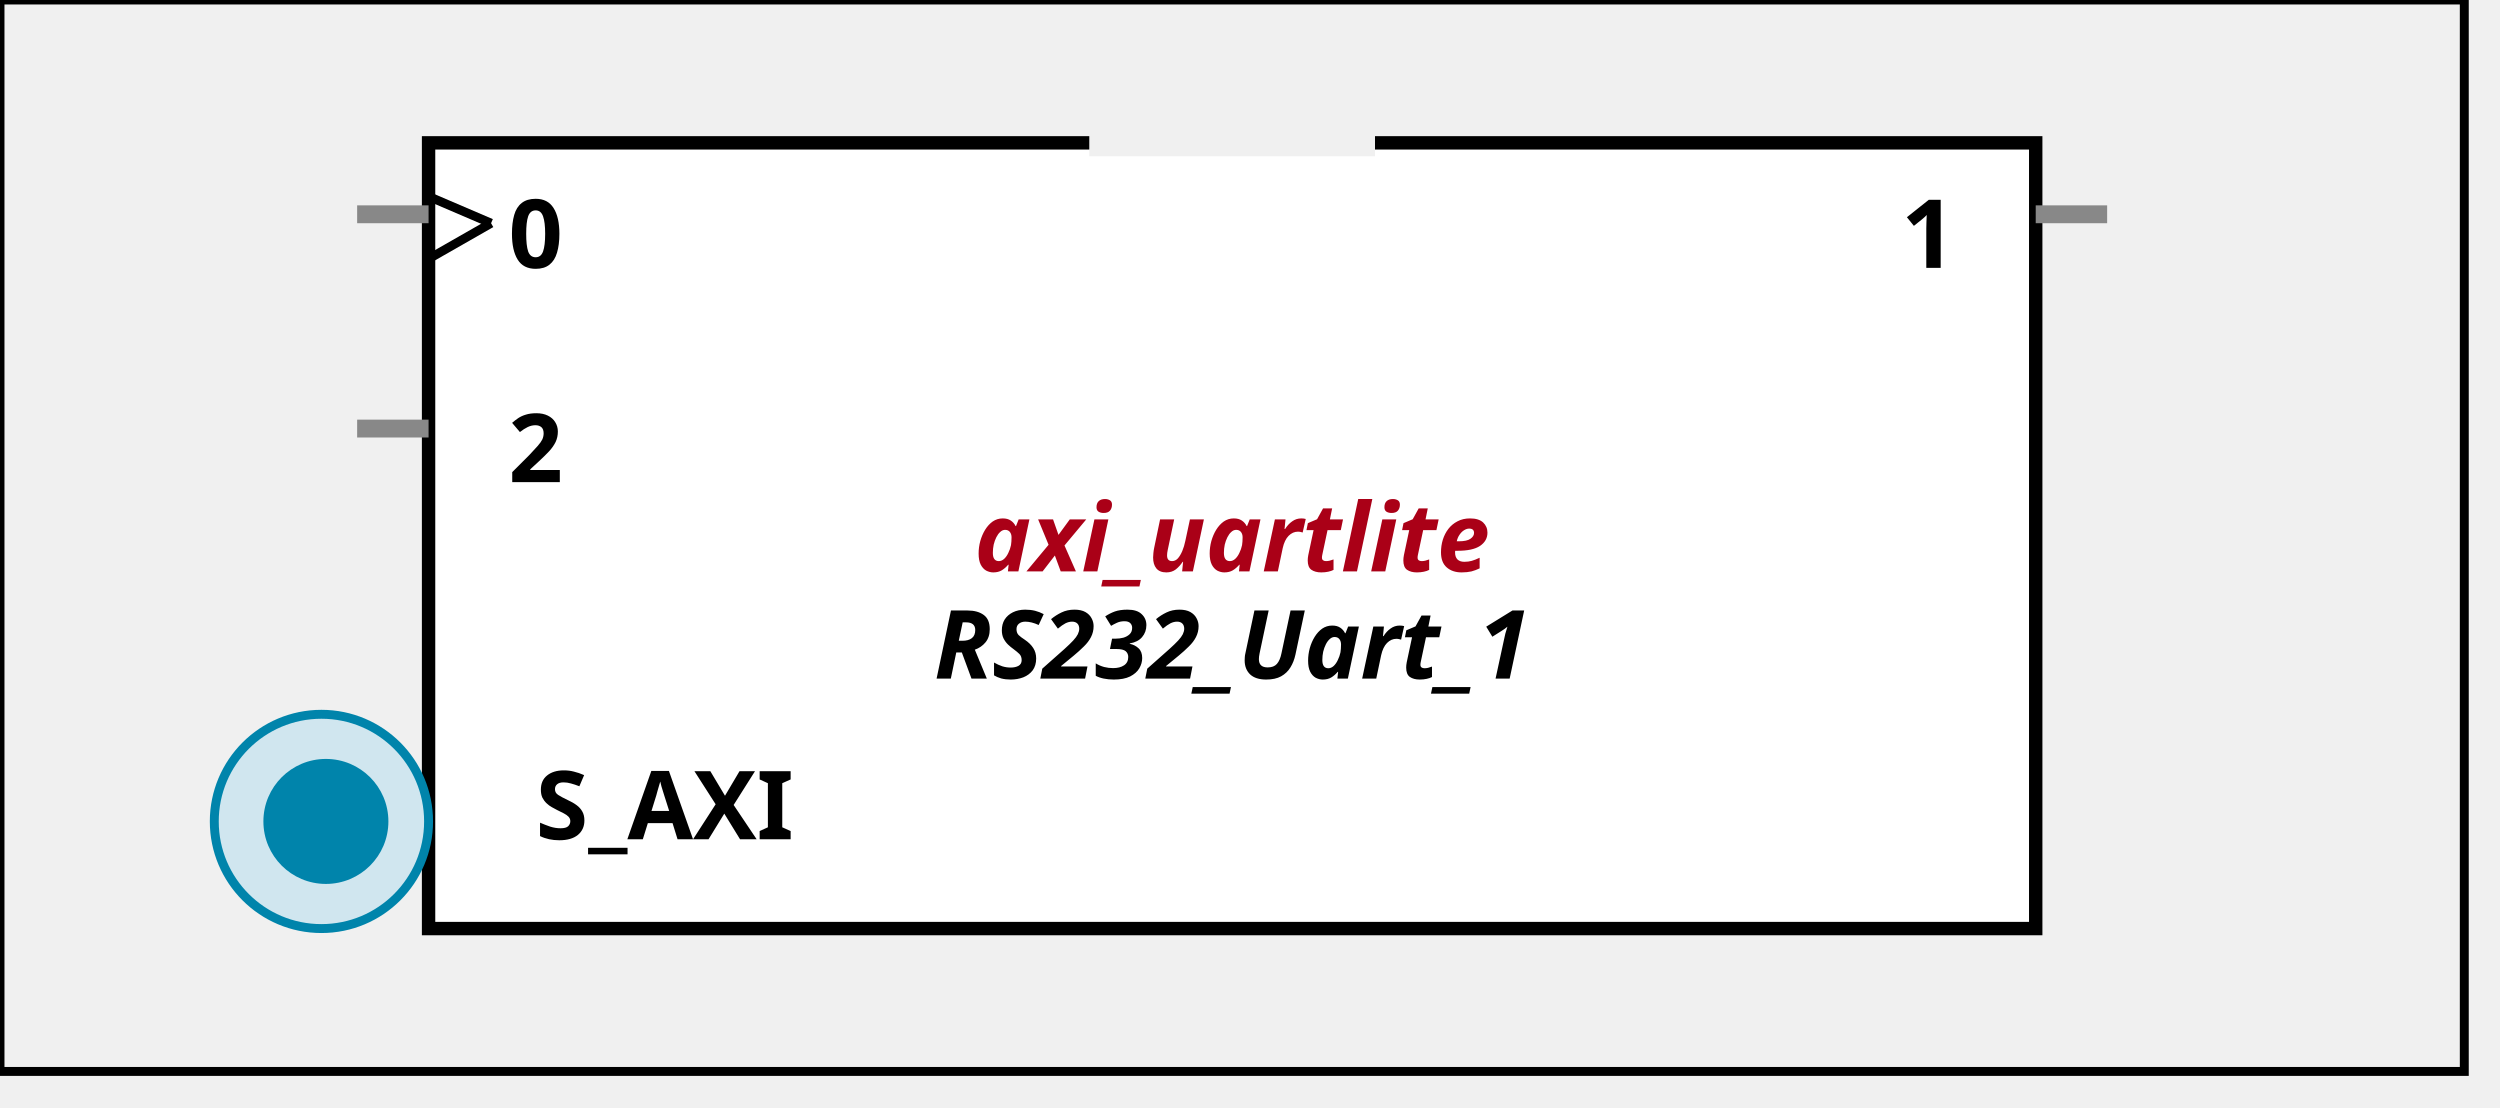
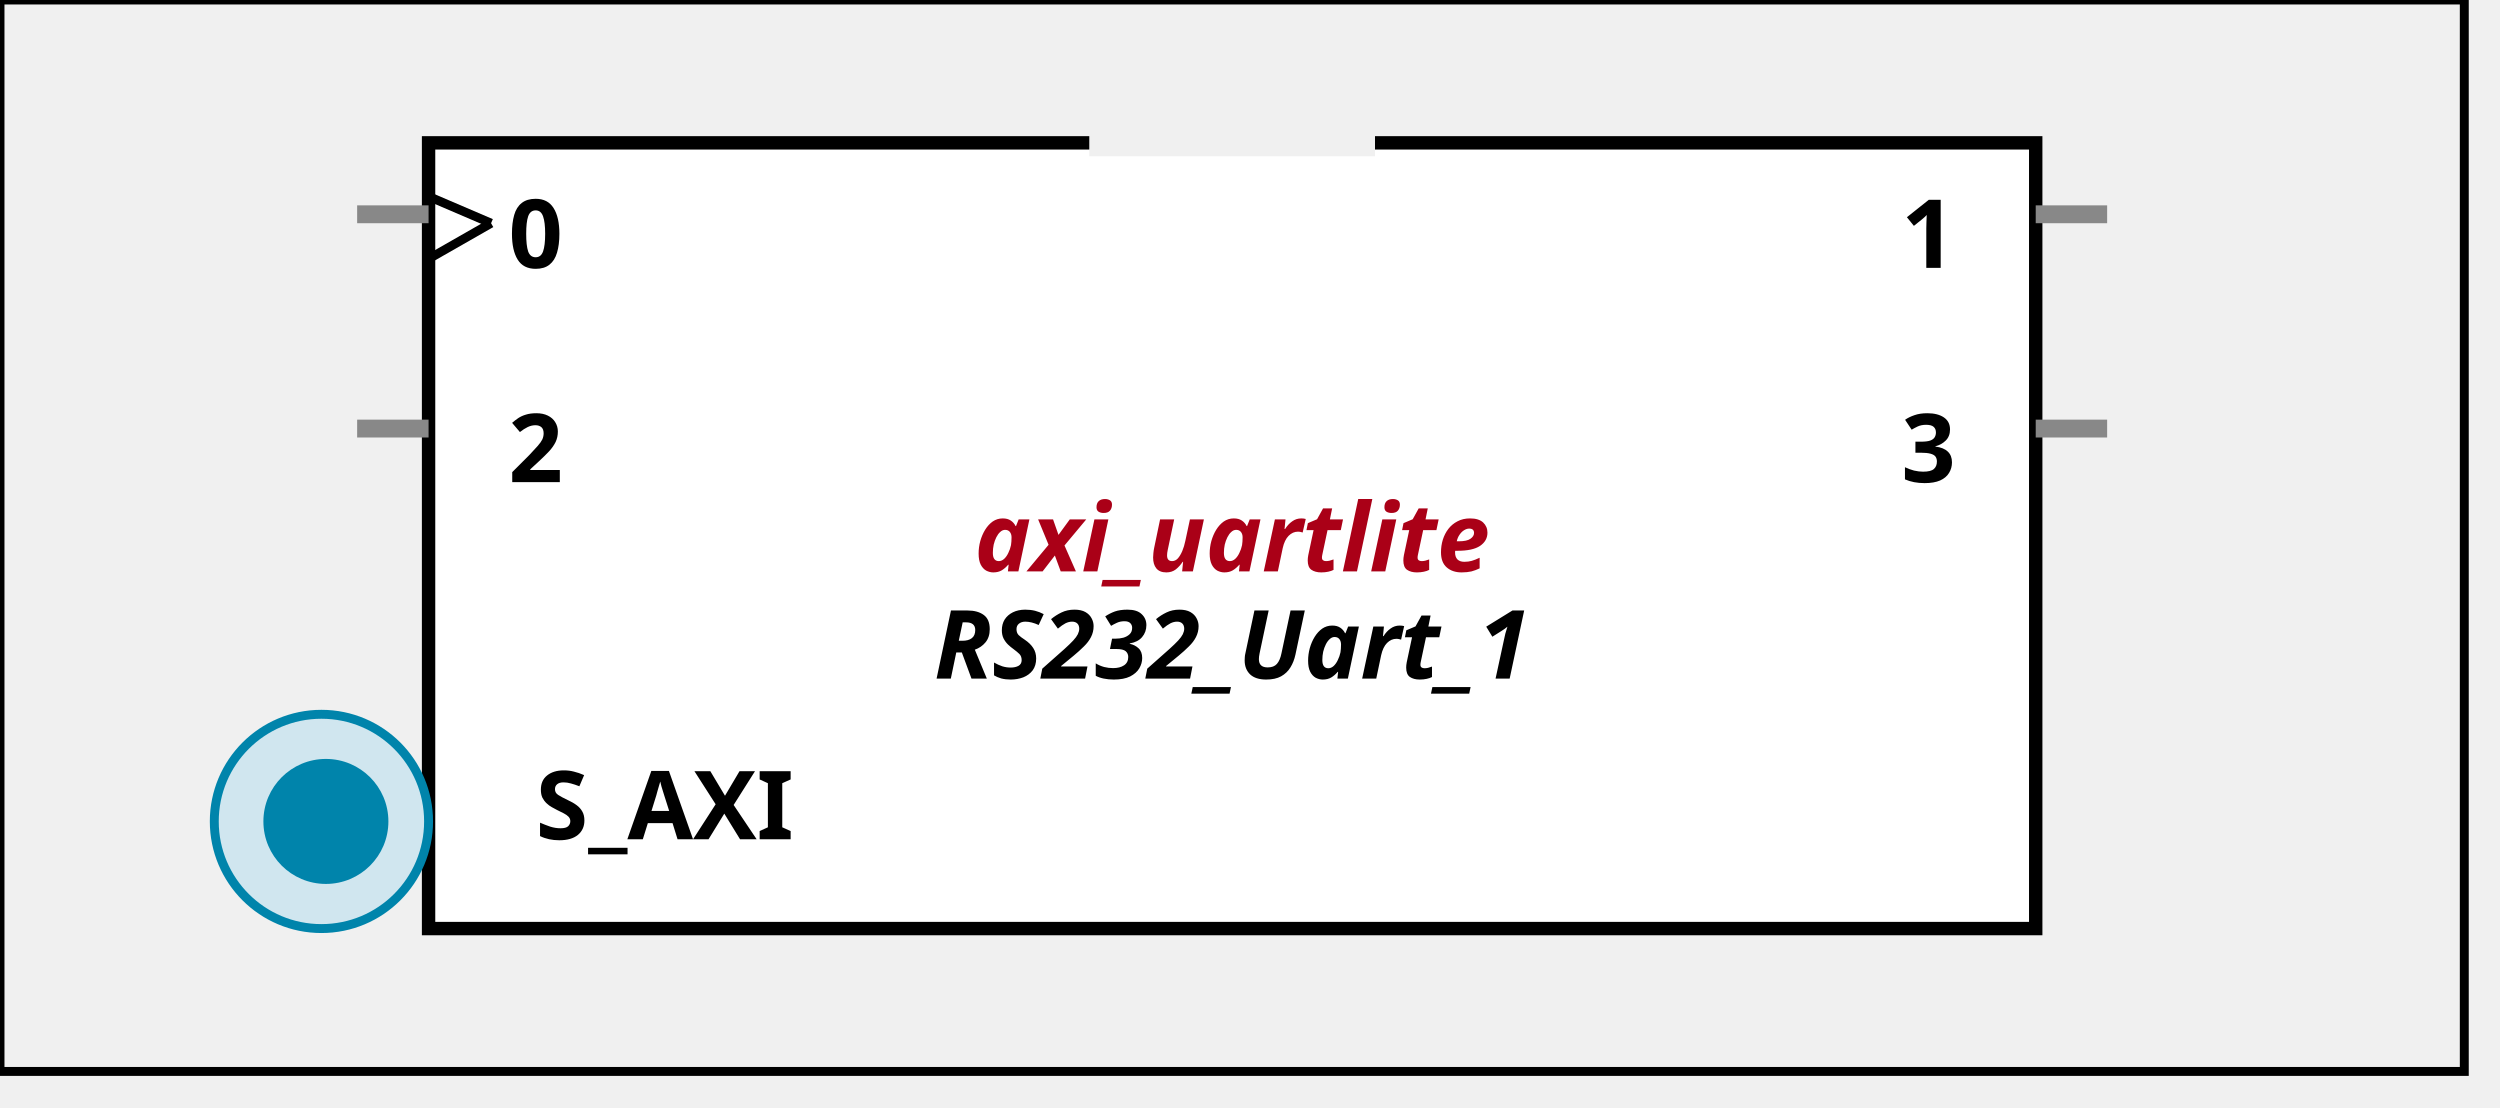
<svg xmlns:xlink="http://www.w3.org/1999/xlink" width="280" height="124">
  <defs>
    <g id="AXI_BifLabel">
      <rect x="0" y="0" rx="3" ry="3" width="32" height="16" style="fill:#0084AB; stroke:black; stroke-width:1" />
    </g>
    <g id="AXI_busconn_SLAVE">
      <circle cx="12" cy="12" r="12" style="fill:#D0E6EF; stroke:#0084AB; stroke-width:1" />
      <circle cx="12.5" cy="12" r="7" style="fill:#0084AB; stroke:none;" />
    </g>
    <g id="AXI_busconn_MASTER">
      <rect x="0" y="0" width="24" height="24" style="fill:#D0E6EF; stroke:#0084AB; stroke-width:1" />
      <rect x="5.5" y="5" width="14" height="14" style="fill:#0084AB; stroke:none;" />
    </g>
    <g id="XIL_BifLabel">
      <rect x="0" y="0" rx="3" ry="3" width="32" height="16" style="fill:#990066; stroke:black; stroke-width:1" />
    </g>
    <g id="XIL_busconn_TARGET">
      <circle cx="12" cy="12" r="12" style="fill:#CC3399; stroke:#990066; stroke-width:1" />
      <circle cx="12.5" cy="12" r="7" style="fill:#990066; stroke:none;" />
    </g>
    <g id="XIL_busconn_INITIATOR">
      <rect x="0" y="0" width="24" height="24" style="fill:#CC3399; stroke:#990066; stroke-width:1" />
      <rect x="5.5" y="5" width="14" height="14" style="fill:#990066; stroke:none;" />
    </g>
    <g id="LMB_BifLabel">
      <rect x="0" y="0" rx="3" ry="3" width="32" height="16" style="fill:#7777FF; stroke:black; stroke-width:1" />
    </g>
    <g id="LMB_busconn_SLAVE">
      <circle cx="12" cy="12" r="12" style="fill:#DDDDFF; stroke:#7777FF; stroke-width:1" />
      <circle cx="12.5" cy="12" r="7" style="fill:#7777FF; stroke:none;" />
    </g>
    <g id="LMB_busconn_MASTER">
      <rect x="0" y="0" width="24" height="24" style="fill:#DDDDFF; stroke:#7777FF; stroke-width:1" />
      <rect x="5.5" y="5" width="14" height="14" style="fill:#7777FF; stroke:none;" />
    </g>
    <g id="KEY_BifLabel">
      <rect x="0" y="0" rx="3" ry="3" width="32" height="16" style="fill:#444444; stroke:black; stroke-width:1" />
    </g>
    <g id="KEY_busconn_SLAVE">
      <circle cx="12" cy="12" r="12" style="fill:#888888; stroke:#444444; stroke-width:1" />
      <circle cx="12.5" cy="12" r="7" style="fill:#444444; stroke:none;" />
    </g>
    <g id="KEY_busconn_MASTER">
      <rect x="0" y="0" width="24" height="24" style="fill:#888888; stroke:#444444; stroke-width:1" />
      <rect x="5.5" y="5" width="14" height="14" style="fill:#444444; stroke:none;" />
    </g>
    <g id="KEY_busconn_MASTER_SLAVE">
      <circle cx="12" cy="12" r="12" style="fill:#888888; stroke:#444444; stroke-width:1" />
      <circle cx="12.5" cy="12" r="7" style="fill:#444444; stroke:none;" />
      <rect x="0" y="12" width="24" height="12" style="fill:#888888; stroke:#444444; stroke-width:1" />
      <rect x="5.5" y="12" width="14" height="7" style="fill:#444444; stroke:none;" />
    </g>
    <g id="KEY_busconn_TARGET">
      <circle cx="12" cy="12" r="12" style="fill:#888888; stroke:#444444; stroke-width:1" />
      <circle cx="12.5" cy="12" r="7" style="fill:#444444; stroke:none;" />
    </g>
    <g id="KEY_busconn_INITIATOR">
      <rect x="0" y="0" width="24" height="24" style="fill:#888888; stroke:#444444; stroke-width:1" />
      <rect x="5.5" y="5" width="14" height="14" style="fill:#444444; stroke:none;" />
    </g>
    <g id="KEY_busconn_MONITOR">
      <rect x="0" y="0.5" width="24" height="7" style="fill:#444444; stroke:none;" />
      <rect x="0" y="16" width="24" height="7" style="fill:#444444; stroke:none;" />
    </g>
    <g id="KEY_busconn_USER">
      <circle cx="12" cy="12" r="12" style="fill:#888888; stroke:#444444; stroke-width:1" />
      <circle cx="12.5" cy="12" r="7" style="fill:#444444; stroke:none;" />
    </g>
    <g id="KEY_busconn_TRANSPARENT">
      <circle cx="12" cy="12" r="12" style="fill:#FFFFFF; stroke:#444444; stroke-width:1" />
      <circle cx="12.5" cy="12" r="7" style="fill:#FFFFFF; stroke:none;" />
    </g>
    <g id="HCurve" overflow="visible">
      <path d="m 0  0,      a 16 16, 0,0,0, 32,0,     z" style="fill:#F0F0F0;fill-opacity:1;stroke:black;stroke-width:1.5" />
      <line x1="0" y1="0" x2="32" y2="0" style="stroke:#F0F0F0;stroke-width:3" />
    </g>
    <g id="IPD_StandardBody">
      <rect x="0" y="0" width="276" height="120" style="fill:#F0F0F0;fill-opacity: 1.0; stroke:#000000; stroke-width:1" />
      <rect x="48" y="16" width="180" height="88" style="fill:#FFFFFF; fill-opacity: 1.0; stroke:#000000; stroke-width:1.5" />
      <use x="122" y="16" xlink:href="#HCurve" />
    </g>
    <g id="IPD_PORT">
      <rect width="8" height="8" style="fill:#888888;stroke-width:1;stroke:black;" />
    </g>
    <g id="IPD_SPort">
      <line x1="0" y1="0" x2="8" y2="0" style="stroke:#888888;stroke-width:2;stroke-opacity:1" />
    </g>
    <g id="IPD_PortClk">
      <line x1="0" y1="0" x2="7" y2="3" style="stroke:#000000;stroke-width:1;stroke-opacity:1" />
      <line x1="7" y1="3" x2="0" y2="7" style="stroke:#000000;stroke-width:1;stroke-opacity:1" />
    </g>
  </defs>
  <use x="0" y="0" xlink:href="#IPD_StandardBody" />
  <text x="138" y="64" fill="#AA0017" stroke="none" font-size="8pt" font-style="italic" font-weight="bold" text-anchor="middle" font-family="Verdana Arial Helvetica san-serif">axi_uartlite</text>
  <text x="138" y="76" fill="#000000" stroke="none" font-size="8pt" font-style="italic" font-weight="bold" text-anchor="middle" font-family="Courier Arial Helvetica san-serif">RS232_Uart_1</text>
  <use x="40" y="24" xlink:href="#IPD_SPort" />
  <use x="48" y="22" xlink:href="#IPD_PortClk" />
  <text x="60" y="30" fill="#000000" stroke="none" font-size="8pt" font-style="normal" font-weight="bold" text-anchor="middle" font-family="Verdana Arial Helvetica san-serif">0</text>
  <use x="40" y="48" xlink:href="#IPD_SPort" />
  <text x="60" y="54" fill="#000000" stroke="none" font-size="8pt" font-style="normal" font-weight="bold" text-anchor="middle" font-family="Verdana Arial Helvetica san-serif">2</text>
  <use x="228" y="24" xlink:href="#IPD_SPort" />
  <text x="216" y="30" fill="#000000" stroke="none" font-size="8pt" font-style="normal" font-weight="bold" text-anchor="middle" font-family="Verdana Arial Helvetica san-serif">1</text>
+   <use x="228" y="48" xlink:href="#IPD_SPort" />
+   <text x="216" y="54" fill="#000000" stroke="none" font-size="8pt" font-style="normal" font-weight="bold" text-anchor="middle" font-family="Verdana Arial Helvetica san-serif">3</text>
  <use x="24" y="80" xlink:href="#AXI_busconn_SLAVE" />
  <text x="60" y="94" fill="#000000" stroke="none" font-size="8pt" font-style="normal" font-weight="bold" font-family="Verdana Arial Helvetica san-serif">S_AXI</text>
</svg>
